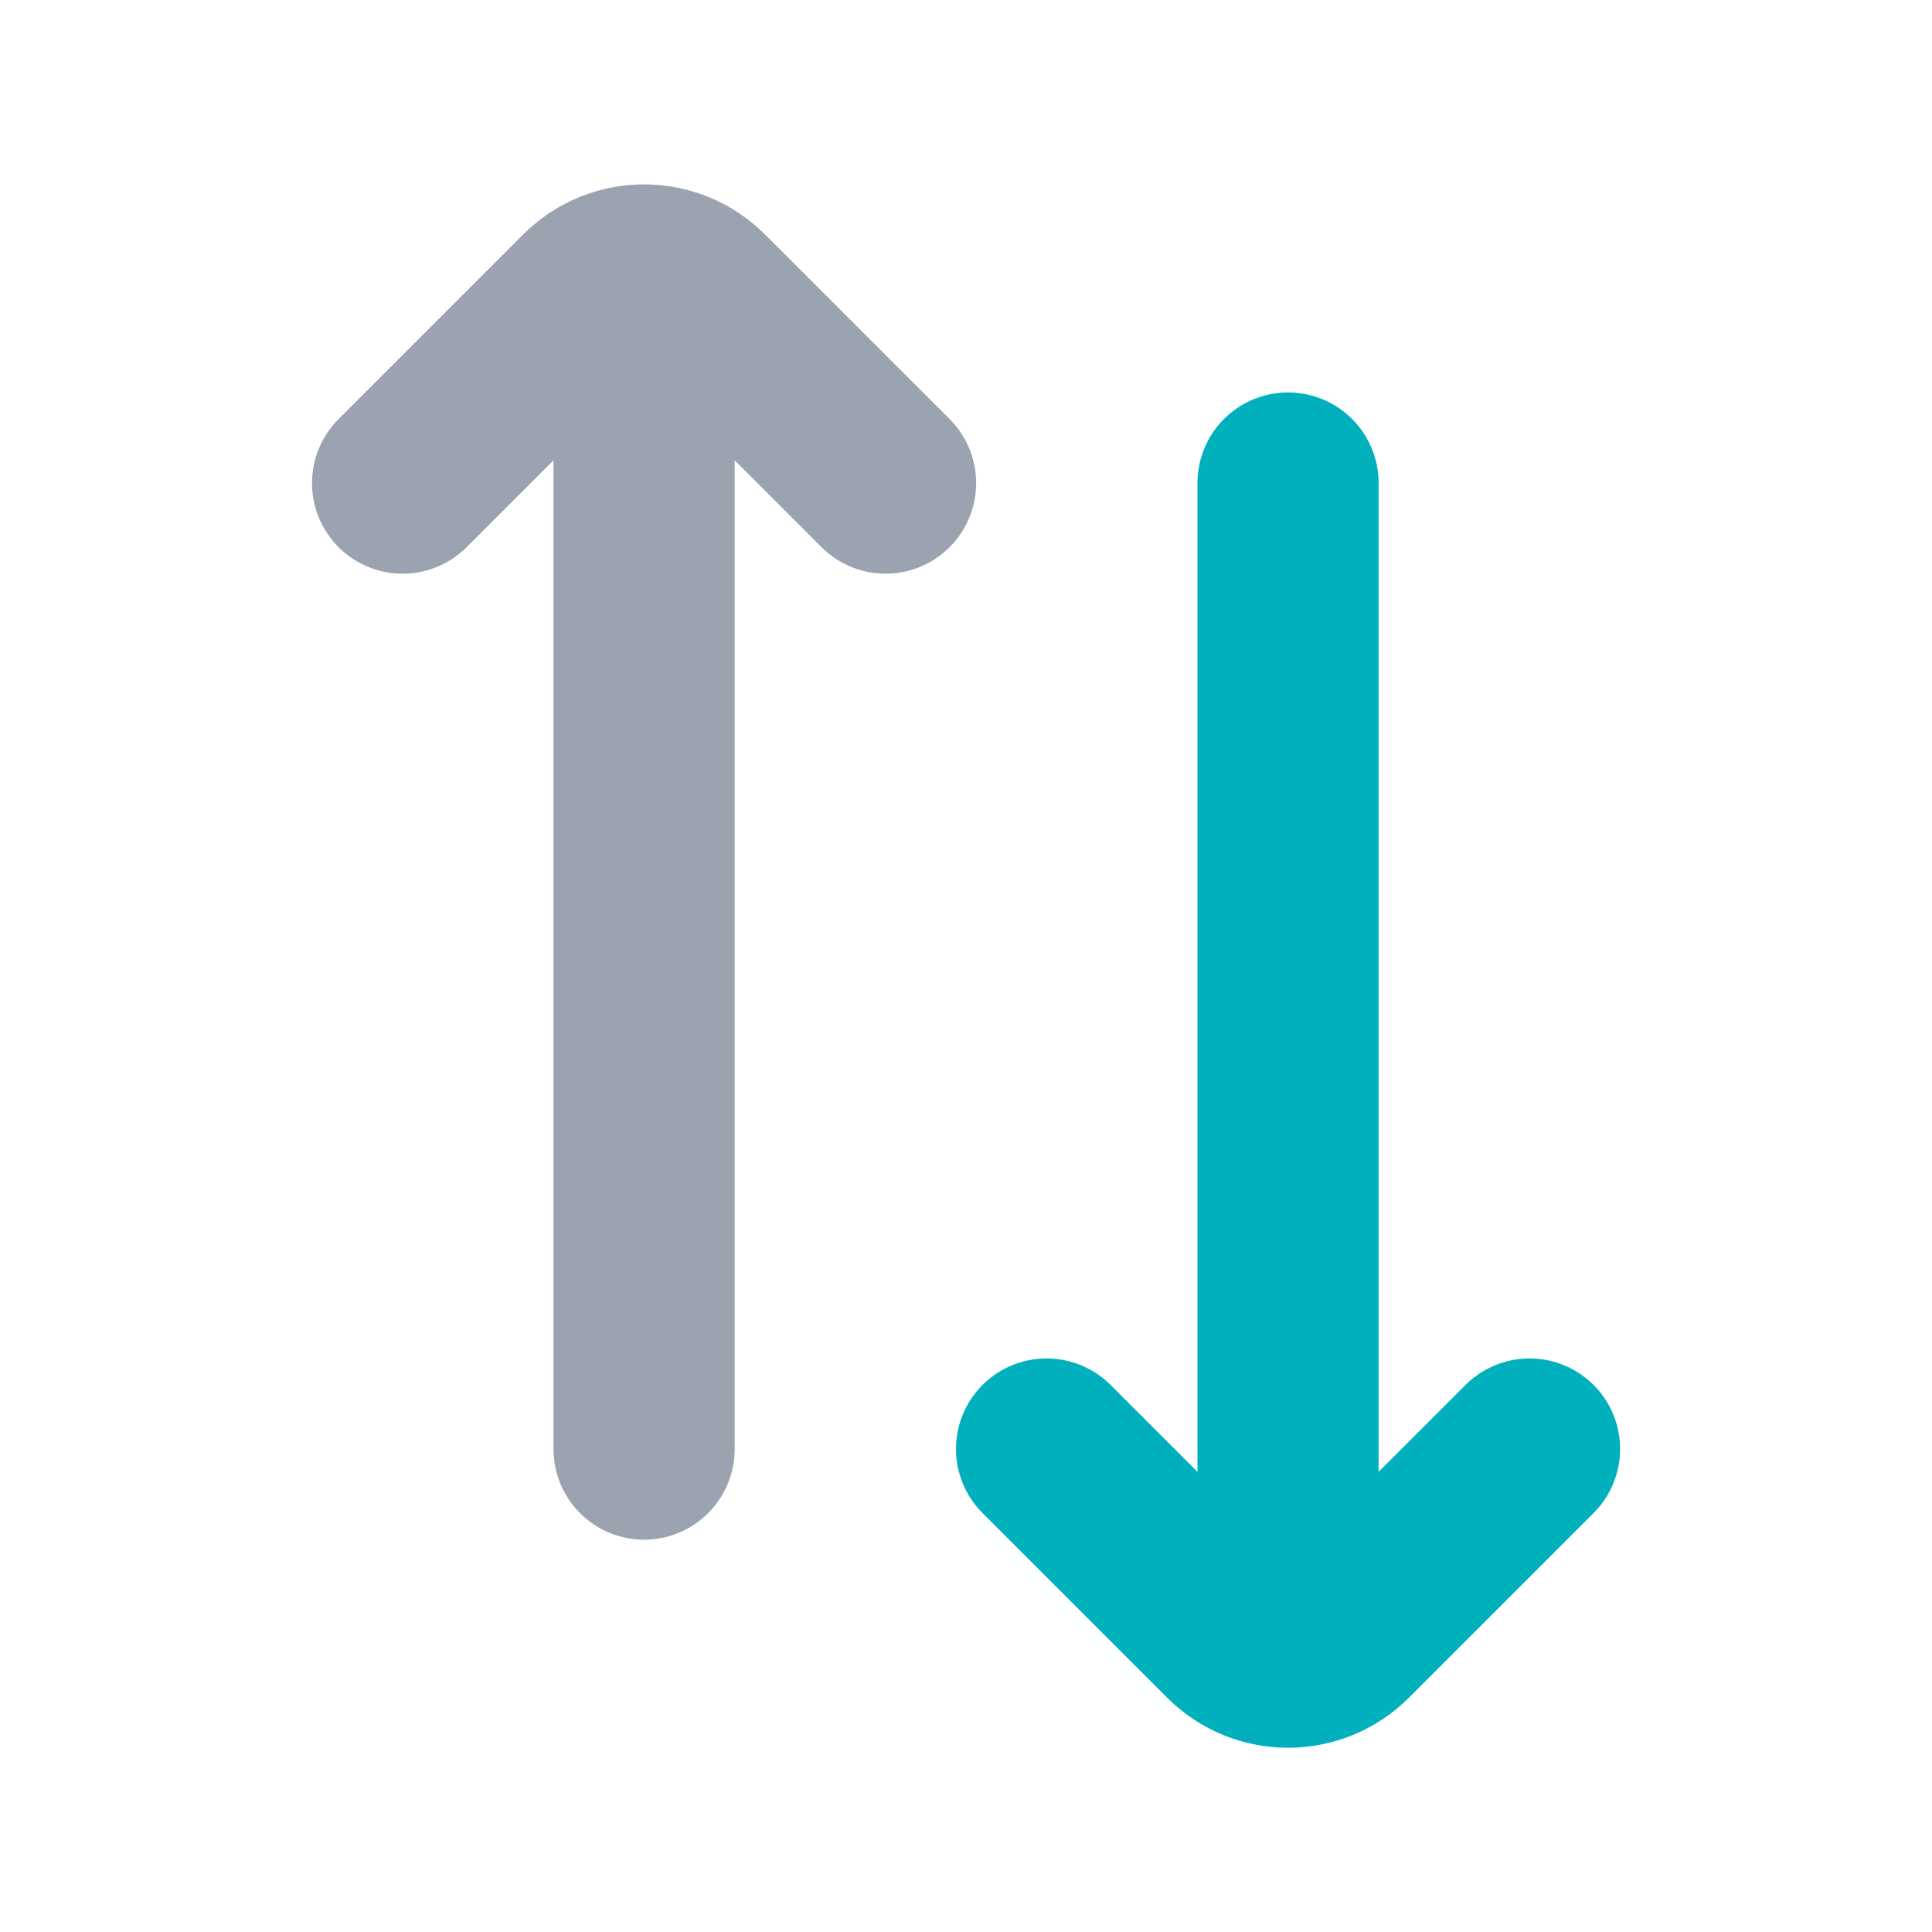
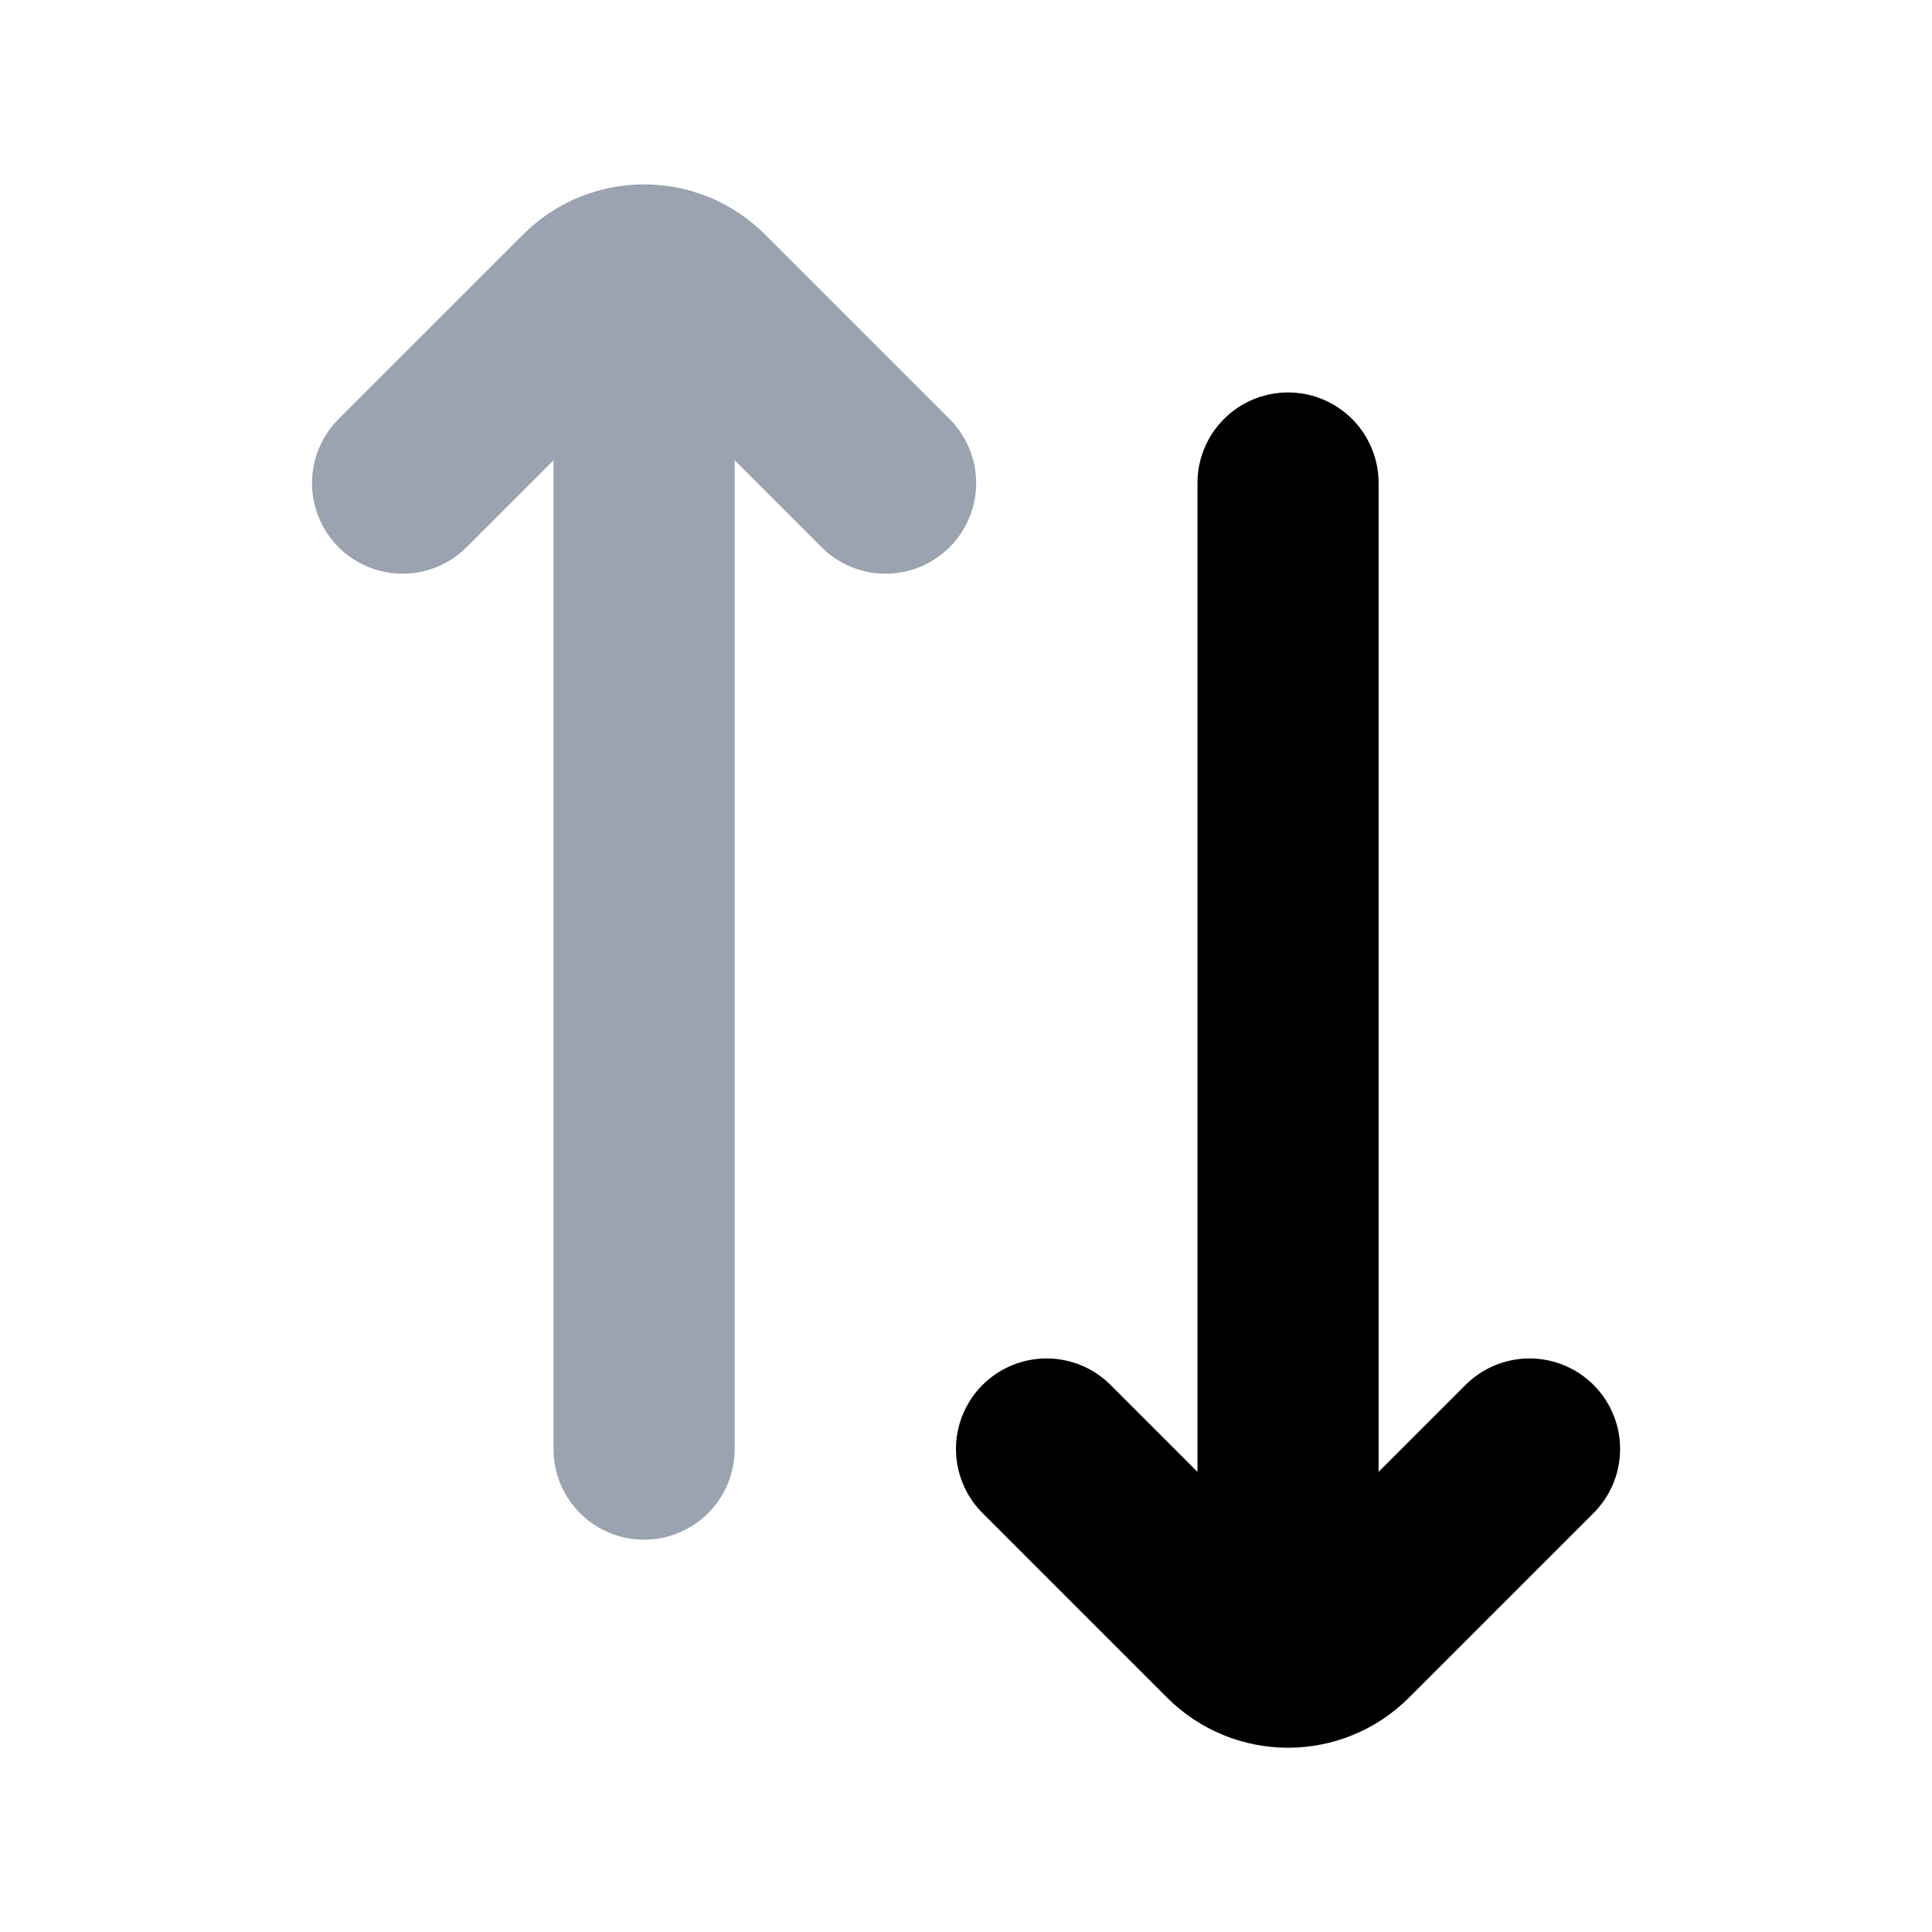
<svg xmlns="http://www.w3.org/2000/svg" width="16" height="16" viewBox="0 0 16 16" fill="none">
-   <path d="M10.667 4L10.667 12.667M12.667 12L11.138 13.529C10.878 13.789 10.456 13.789 10.196 13.529L8.667 12" stroke="#00B1BD" stroke-width="1.5" stroke-linecap="round" />
+   <path d="M10.667 4L10.667 12.667M12.667 12L11.138 13.529C10.878 13.789 10.456 13.789 10.196 13.529L8.667 12" stroke="currentColor" stroke-width="1.5" stroke-linecap="round" />
  <path d="M5.334 12.001L5.334 3.334M7.334 4.001L5.805 2.472C5.545 2.212 5.123 2.212 4.863 2.472L3.334 4.001" stroke="#9AA3AF" stroke-width="1.5" stroke-linecap="round" />
</svg>
